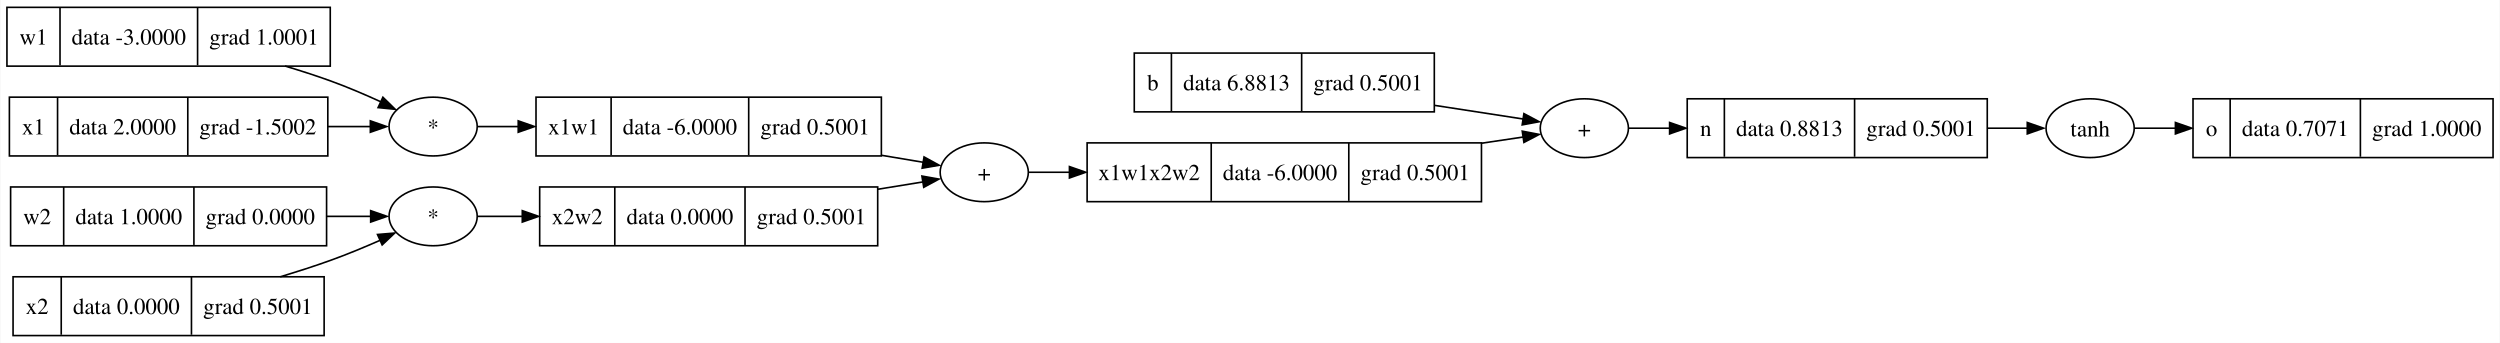
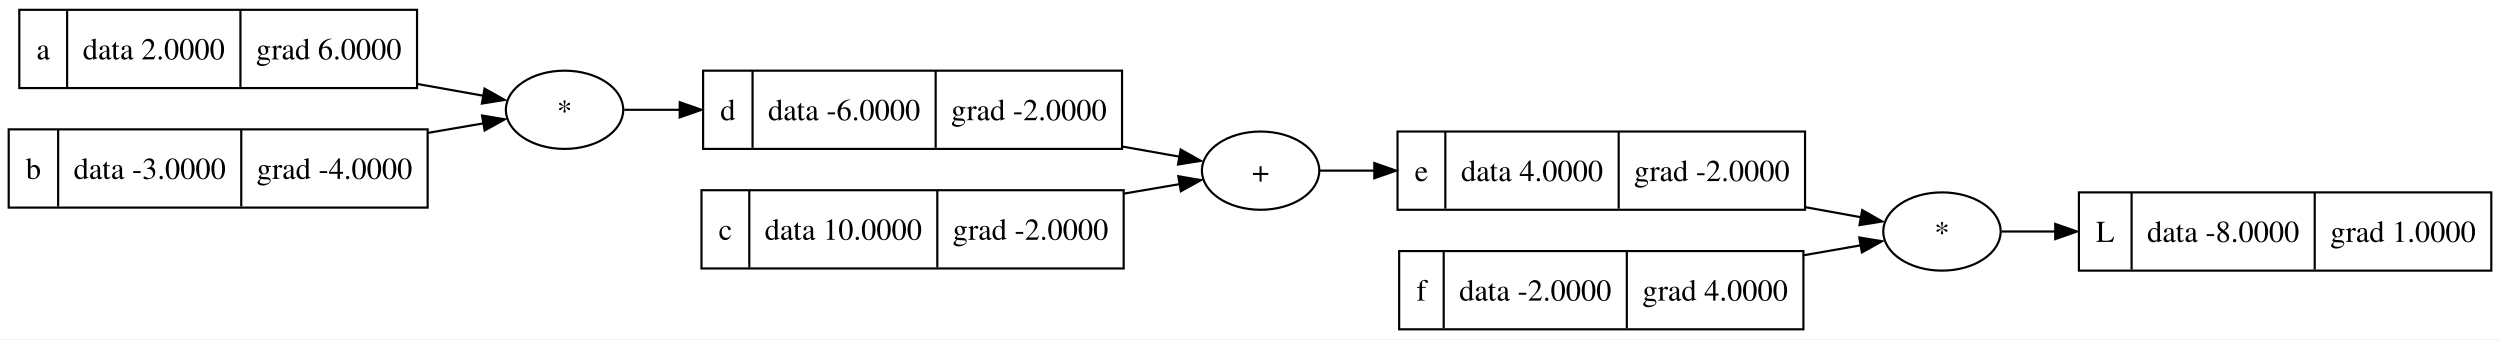
- <svg xmlns="http://www.w3.org/2000/svg" width="1531pt" height="210pt" viewBox="0.00 0.00 1530.50 210.00">
-   <g id="graph0" class="graph" transform="scale(1 1) rotate(0) translate(4 206)">
-     <polygon fill="white" stroke="none" points="-4,4 -4,-206 1526.5,-206 1526.5,4 -4,4" />
+ <svg xmlns="http://www.w3.org/2000/svg" width="1150pt" height="156pt" viewBox="0.00 0.00 1150.25 156.00">
+   <g id="graph0" class="graph" transform="scale(1 1) rotate(0) translate(4 152)">
+     <polygon fill="white" stroke="none" points="-4,4 -4,-152 1146.25,-152 1146.25,4 -4,4" />
    <g id="node1" class="node">
-       <polygon fill="none" stroke="black" points="326.25,-55.5 326.25,-91.5 533.25,-91.5 533.25,-55.5 326.25,-55.5" />
-       <text text-anchor="middle" x="349.25" y="-68.7" font-family="Times,serif" font-size="14.00">x2w2</text>
-       <polyline fill="none" stroke="black" points="372.25,-56 372.25,-91.5" />
-       <text text-anchor="middle" x="412.12" y="-68.7" font-family="Times,serif" font-size="14.00">data 0.0000</text>
-       <polyline fill="none" stroke="black" points="452,-56 452,-91.5" />
-       <text text-anchor="middle" x="492.62" y="-68.7" font-family="Times,serif" font-size="14.00">grad 0.5001</text>
-     </g>
-     <g id="node15" class="node">
-       <ellipse fill="none" stroke="black" cx="598.5" cy="-100.5" rx="27" ry="18" />
-       <text text-anchor="middle" x="598.5" y="-95.45" font-family="Times,serif" font-size="14.00">+</text>
-     </g>
-     <g id="edge11" class="edge">
-       <path fill="none" stroke="black" d="M533.03,-90.06C542.97,-91.67 552.53,-93.22 561.1,-94.61" />
-       <polygon fill="black" stroke="black" points="560.33,-98.19 570.76,-96.33 561.44,-91.28 560.33,-98.19" />
+       <polygon fill="none" stroke="black" points="952.5,-27.5 952.5,-63.5 1142.25,-63.5 1142.25,-27.5 952.5,-27.5" />
+       <text text-anchor="middle" x="964.62" y="-40.7" font-family="Times,serif" font-size="14.00">L</text>
+       <polyline fill="none" stroke="black" points="976.75,-28 976.75,-63.5" />
+       <text text-anchor="middle" x="1018.88" y="-40.7" font-family="Times,serif" font-size="14.00">data -8.0000</text>
+       <polyline fill="none" stroke="black" points="1061,-28 1061,-63.5" />
+       <text text-anchor="middle" x="1101.62" y="-40.7" font-family="Times,serif" font-size="14.00">grad 1.0000</text>
    </g>
    <g id="node2" class="node">
-       <ellipse fill="none" stroke="black" cx="261" cy="-73.5" rx="27" ry="18" />
-       <text text-anchor="middle" x="261" y="-68.45" font-family="Times,serif" font-size="14.00">*</text>
+       <ellipse fill="none" stroke="black" cx="889.5" cy="-45.5" rx="27" ry="18" />
+       <text text-anchor="middle" x="889.5" y="-40.45" font-family="Times,serif" font-size="14.00">*</text>
    </g>
    <g id="edge1" class="edge">
-       <path fill="none" stroke="black" d="M288.42,-73.5C296.46,-73.5 305.86,-73.5 315.91,-73.5" />
-       <polygon fill="black" stroke="black" points="315.6,-77 325.6,-73.5 315.6,-70 315.6,-77" />
+       <path fill="none" stroke="black" d="M916.94,-45.5C924.31,-45.5 932.79,-45.5 941.81,-45.5" />
+       <polygon fill="black" stroke="black" points="941.61,-49 951.61,-45.5 941.61,-42 941.61,-49" />
    </g>
    <g id="node3" class="node">
-       <polygon fill="none" stroke="black" points="0,-165.5 0,-201.5 198,-201.5 198,-165.5 0,-165.5" />
-       <text text-anchor="middle" x="16.25" y="-178.7" font-family="Times,serif" font-size="14.00">w1</text>
-       <polyline fill="none" stroke="black" points="32.5,-166 32.5,-201.5" />
-       <text text-anchor="middle" x="74.62" y="-178.7" font-family="Times,serif" font-size="14.00">data -3.0000</text>
-       <polyline fill="none" stroke="black" points="116.75,-166 116.75,-201.5" />
-       <text text-anchor="middle" x="157.38" y="-178.7" font-family="Times,serif" font-size="14.00">grad 1.0001</text>
+       <polygon fill="none" stroke="black" points="319.5,-83.5 319.5,-119.5 512.25,-119.5 512.25,-83.5 319.5,-83.5" />
+       <text text-anchor="middle" x="330.88" y="-96.7" font-family="Times,serif" font-size="14.00">d</text>
+       <polyline fill="none" stroke="black" points="342.25,-84 342.25,-119.5" />
+       <text text-anchor="middle" x="384.38" y="-96.7" font-family="Times,serif" font-size="14.00">data -6.0000</text>
+       <polyline fill="none" stroke="black" points="426.5,-84 426.5,-119.5" />
+       <text text-anchor="middle" x="469.38" y="-96.7" font-family="Times,serif" font-size="14.00">grad -2.0000</text>
    </g>
-     <g id="node11" class="node">
-       <ellipse fill="none" stroke="black" cx="261" cy="-128.5" rx="27" ry="18" />
-       <text text-anchor="middle" x="261" y="-123.45" font-family="Times,serif" font-size="14.00">*</text>
+     <g id="node7" class="node">
+       <ellipse fill="none" stroke="black" cx="576" cy="-73.5" rx="27" ry="18" />
+       <text text-anchor="middle" x="576" y="-68.45" font-family="Times,serif" font-size="14.00">+</text>
    </g>
-     <g id="edge10" class="edge">
-       <path fill="none" stroke="black" d="M170.28,-165.56C179.67,-162.75 189.12,-159.71 198,-156.5 208.31,-152.78 219.28,-148.08 229.1,-143.59" />
-       <polygon fill="black" stroke="black" points="230.24,-146.46 237.82,-139.05 227.28,-140.11 230.24,-146.46" />
+     <g id="edge5" class="edge">
+       <path fill="none" stroke="black" d="M512.05,-84.65C521.49,-82.97 530.62,-81.36 538.85,-79.9" />
+       <polygon fill="black" stroke="black" points="539.23,-83.21 548.47,-78.02 538.01,-76.32 539.23,-83.21" />
    </g>
    <g id="node4" class="node">
-       <polygon fill="none" stroke="black" points="2.25,-55.5 2.25,-91.5 195.75,-91.5 195.75,-55.5 2.25,-55.5" />
-       <text text-anchor="middle" x="18.5" y="-68.7" font-family="Times,serif" font-size="14.00">w2</text>
-       <polyline fill="none" stroke="black" points="34.75,-56 34.75,-91.5" />
-       <text text-anchor="middle" x="74.62" y="-68.7" font-family="Times,serif" font-size="14.00">data 1.0000</text>
-       <polyline fill="none" stroke="black" points="114.5,-56 114.5,-91.5" />
-       <text text-anchor="middle" x="155.12" y="-68.7" font-family="Times,serif" font-size="14.00">grad 0.0000</text>
+       <ellipse fill="none" stroke="black" cx="255.75" cy="-101.5" rx="27" ry="18" />
+       <text text-anchor="middle" x="255.75" y="-96.45" font-family="Times,serif" font-size="14.00">*</text>
+     </g>
+     <g id="edge2" class="edge">
+       <path fill="none" stroke="black" d="M283.22,-101.5C290.82,-101.5 299.61,-101.5 308.96,-101.5" />
+       <polygon fill="black" stroke="black" points="308.74,-105 318.74,-101.5 308.74,-98 308.74,-105" />
+     </g>
+     <g id="node5" class="node">
+       <polygon fill="none" stroke="black" points="4.88,-111.5 4.88,-147.5 187.88,-147.5 187.88,-111.5 4.88,-111.5" />
+       <text text-anchor="middle" x="15.88" y="-124.7" font-family="Times,serif" font-size="14.00">a</text>
+       <polyline fill="none" stroke="black" points="26.88,-112 26.88,-147.5" />
+       <text text-anchor="middle" x="66.75" y="-124.7" font-family="Times,serif" font-size="14.00">data 2.0000</text>
+       <polyline fill="none" stroke="black" points="106.62,-112 106.62,-147.5" />
+       <text text-anchor="middle" x="147.25" y="-124.7" font-family="Times,serif" font-size="14.00">grad 6.0000</text>
    </g>
    <g id="edge6" class="edge">
-       <path fill="none" stroke="black" d="M195.38,-73.5C205.05,-73.5 214.4,-73.5 222.84,-73.5" />
-       <polygon fill="black" stroke="black" points="222.75,-77 232.75,-73.5 222.75,-70 222.75,-77" />
-     </g>
-     <g id="node5" class="node">
-       <polygon fill="none" stroke="black" points="690.38,-137.5 690.38,-173.5 874.12,-173.5 874.12,-137.5 690.38,-137.5" />
-       <text text-anchor="middle" x="701.75" y="-150.7" font-family="Times,serif" font-size="14.00">b</text>
-       <polyline fill="none" stroke="black" points="713.12,-138 713.12,-173.5" />
-       <text text-anchor="middle" x="753" y="-150.7" font-family="Times,serif" font-size="14.00">data 6.8813</text>
-       <polyline fill="none" stroke="black" points="792.88,-138 792.88,-173.5" />
-       <text text-anchor="middle" x="833.5" y="-150.7" font-family="Times,serif" font-size="14.00">grad 0.5001</text>
-     </g>
-     <g id="node13" class="node">
-       <ellipse fill="none" stroke="black" cx="966" cy="-127.5" rx="27" ry="18" />
-       <text text-anchor="middle" x="966" y="-122.45" font-family="Times,serif" font-size="14.00">+</text>
-     </g>
-     <g id="edge14" class="edge">
-       <path fill="none" stroke="black" d="M874.12,-141.5C893.41,-138.53 912.69,-135.56 928.5,-133.12" />
-       <polygon fill="black" stroke="black" points="928.99,-136.43 938.35,-131.45 927.93,-129.52 928.99,-136.43" />
+       <path fill="none" stroke="black" d="M187.55,-113.46C198.51,-111.51 209.17,-109.61 218.64,-107.92" />
+       <polygon fill="black" stroke="black" points="218.94,-111.25 228.17,-106.05 217.71,-104.36 218.94,-111.25" />
    </g>
    <g id="node6" class="node">
-       <polygon fill="none" stroke="black" points="1338.75,-109.5 1338.75,-145.5 1522.5,-145.5 1522.5,-109.5 1338.75,-109.5" />
-       <text text-anchor="middle" x="1350.12" y="-122.7" font-family="Times,serif" font-size="14.00">o</text>
-       <polyline fill="none" stroke="black" points="1361.5,-110 1361.5,-145.5" />
-       <text text-anchor="middle" x="1401.38" y="-122.7" font-family="Times,serif" font-size="14.00">data 0.7071</text>
-       <polyline fill="none" stroke="black" points="1441.25,-110 1441.25,-145.5" />
-       <text text-anchor="middle" x="1481.88" y="-122.7" font-family="Times,serif" font-size="14.00">grad 1.0000</text>
+       <polygon fill="none" stroke="black" points="639,-55.5 639,-91.5 826.5,-91.5 826.5,-55.5 639,-55.5" />
+       <text text-anchor="middle" x="650" y="-68.7" font-family="Times,serif" font-size="14.00">e</text>
+       <polyline fill="none" stroke="black" points="661,-56 661,-91.5" />
+       <text text-anchor="middle" x="700.88" y="-68.7" font-family="Times,serif" font-size="14.00">data 4.0000</text>
+       <polyline fill="none" stroke="black" points="740.75,-56 740.75,-91.5" />
+       <text text-anchor="middle" x="783.62" y="-68.7" font-family="Times,serif" font-size="14.00">grad -2.0000</text>
    </g>
-     <g id="node7" class="node">
-       <ellipse fill="none" stroke="black" cx="1275.75" cy="-127.5" rx="27" ry="18" />
-       <text text-anchor="middle" x="1275.75" y="-122.45" font-family="Times,serif" font-size="14.00">tanh</text>
+     <g id="edge7" class="edge">
+       <path fill="none" stroke="black" d="M826.45,-56.73C835.55,-55.08 844.35,-53.49 852.33,-52.04" />
+       <polygon fill="black" stroke="black" points="852.79,-55.34 862.01,-50.11 851.55,-48.45 852.79,-55.34" />
    </g>
-     <g id="edge2" class="edge">
-       <path fill="none" stroke="black" d="M1303.03,-127.5C1310.45,-127.5 1319.01,-127.5 1328.1,-127.5" />
-       <polygon fill="black" stroke="black" points="1327.97,-131 1337.97,-127.5 1327.97,-124 1327.97,-131" />
+     <g id="edge3" class="edge">
+       <path fill="none" stroke="black" d="M603.25,-73.5C610.69,-73.5 619.27,-73.5 628.39,-73.5" />
+       <polygon fill="black" stroke="black" points="628.32,-77 638.32,-73.5 628.32,-70 628.32,-77" />
    </g>
    <g id="node8" class="node">
-       <polygon fill="none" stroke="black" points="1.5,-110.5 1.5,-146.5 196.5,-146.5 196.5,-110.5 1.5,-110.5" />
-       <text text-anchor="middle" x="16.25" y="-123.7" font-family="Times,serif" font-size="14.00">x1</text>
-       <polyline fill="none" stroke="black" points="31,-111 31,-146.5" />
-       <text text-anchor="middle" x="70.88" y="-123.7" font-family="Times,serif" font-size="14.00">data 2.0000</text>
-       <polyline fill="none" stroke="black" points="110.75,-111 110.75,-146.5" />
-       <text text-anchor="middle" x="153.62" y="-123.7" font-family="Times,serif" font-size="14.00">grad -1.5002</text>
+       <polygon fill="none" stroke="black" points="639.75,-0.5 639.75,-36.5 825.75,-36.5 825.75,-0.5 639.75,-0.5" />
+       <text text-anchor="middle" x="650" y="-13.7" font-family="Times,serif" font-size="14.00">f</text>
+       <polyline fill="none" stroke="black" points="660.25,-1 660.25,-36.5" />
+       <text text-anchor="middle" x="702.38" y="-13.7" font-family="Times,serif" font-size="14.00">data -2.0000</text>
+       <polyline fill="none" stroke="black" points="744.5,-1 744.5,-36.5" />
+       <text text-anchor="middle" x="785.12" y="-13.7" font-family="Times,serif" font-size="14.00">grad 4.0000</text>
    </g>
-     <g id="edge12" class="edge">
-       <path fill="none" stroke="black" d="M196.3,-128.5C205.57,-128.5 214.53,-128.5 222.66,-128.5" />
-       <polygon fill="black" stroke="black" points="222.55,-132 232.55,-128.5 222.55,-125 222.55,-132" />
+     <g id="edge9" class="edge">
+       <path fill="none" stroke="black" d="M825.56,-34.52C834.95,-36.16 844.06,-37.75 852.28,-39.18" />
+       <polygon fill="black" stroke="black" points="851.45,-42.76 861.9,-41.03 852.65,-35.87 851.45,-42.76" />
    </g>
    <g id="node9" class="node">
-       <polygon fill="none" stroke="black" points="3.75,-0.5 3.75,-36.5 194.25,-36.5 194.25,-0.5 3.75,-0.5" />
-       <text text-anchor="middle" x="18.5" y="-13.7" font-family="Times,serif" font-size="14.00">x2</text>
-       <polyline fill="none" stroke="black" points="33.25,-1 33.25,-36.5" />
-       <text text-anchor="middle" x="73.12" y="-13.7" font-family="Times,serif" font-size="14.00">data 0.0000</text>
-       <polyline fill="none" stroke="black" points="113,-1 113,-36.5" />
-       <text text-anchor="middle" x="153.62" y="-13.7" font-family="Times,serif" font-size="14.00">grad 0.5001</text>
+       <polygon fill="none" stroke="black" points="318.75,-28.5 318.75,-64.5 513,-64.5 513,-28.5 318.75,-28.5" />
+       <text text-anchor="middle" x="329.75" y="-41.7" font-family="Times,serif" font-size="14.00">c</text>
+       <polyline fill="none" stroke="black" points="340.75,-29 340.75,-64.5" />
+       <text text-anchor="middle" x="384" y="-41.7" font-family="Times,serif" font-size="14.00">data 10.0000</text>
+       <polyline fill="none" stroke="black" points="427.25,-29 427.25,-64.5" />
+       <text text-anchor="middle" x="470.12" y="-41.7" font-family="Times,serif" font-size="14.00">grad -2.0000</text>
    </g>
-     <g id="edge7" class="edge">
-       <path fill="none" stroke="black" d="M167.33,-36.46C177.67,-39.59 188.17,-42.97 198,-46.5 208.06,-50.11 218.81,-54.57 228.49,-58.82" />
-       <polygon fill="black" stroke="black" points="226.92,-62.4 237.48,-63.29 229.78,-56.01 226.92,-62.4" />
+     <g id="edge4" class="edge">
+       <path fill="none" stroke="black" d="M512.96,-62.91C522.1,-64.47 530.93,-65.97 538.91,-67.34" />
+       <polygon fill="black" stroke="black" points="538.14,-70.93 548.58,-69.16 539.32,-64.03 538.14,-70.93" />
    </g>
    <g id="node10" class="node">
-       <polygon fill="none" stroke="black" points="324,-110.5 324,-146.5 535.5,-146.5 535.5,-110.5 324,-110.5" />
-       <text text-anchor="middle" x="347" y="-123.7" font-family="Times,serif" font-size="14.00">x1w1</text>
-       <polyline fill="none" stroke="black" points="370,-111 370,-146.5" />
-       <text text-anchor="middle" x="412.12" y="-123.7" font-family="Times,serif" font-size="14.00">data -6.0000</text>
-       <polyline fill="none" stroke="black" points="454.25,-111 454.25,-146.5" />
-       <text text-anchor="middle" x="494.88" y="-123.7" font-family="Times,serif" font-size="14.00">grad 0.5001</text>
-     </g>
-     <g id="edge13" class="edge">
-       <path fill="none" stroke="black" d="M535.41,-110.93C544.57,-109.39 553.36,-107.91 561.31,-106.58" />
-       <polygon fill="black" stroke="black" points="561.64,-109.9 570.92,-104.8 560.48,-103 561.64,-109.9" />
-     </g>
-     <g id="edge3" class="edge">
-       <path fill="none" stroke="black" d="M288.42,-128.5C295.75,-128.5 304.2,-128.5 313.25,-128.5" />
-       <polygon fill="black" stroke="black" points="313.11,-132 323.11,-128.5 313.11,-125 313.11,-132" />
-     </g>
-     <g id="node12" class="node">
-       <polygon fill="none" stroke="black" points="1029,-109.5 1029,-145.5 1212.75,-145.5 1212.75,-109.5 1029,-109.5" />
-       <text text-anchor="middle" x="1040.38" y="-122.7" font-family="Times,serif" font-size="14.00">n</text>
-       <polyline fill="none" stroke="black" points="1051.75,-110 1051.75,-145.5" />
-       <text text-anchor="middle" x="1091.62" y="-122.7" font-family="Times,serif" font-size="14.00">data 0.8813</text>
-       <polyline fill="none" stroke="black" points="1131.5,-110 1131.5,-145.5" />
-       <text text-anchor="middle" x="1172.12" y="-122.7" font-family="Times,serif" font-size="14.00">grad 0.5001</text>
-     </g>
-     <g id="edge9" class="edge">
-       <path fill="none" stroke="black" d="M1212.57,-127.5C1221.3,-127.5 1229.76,-127.5 1237.5,-127.5" />
-       <polygon fill="black" stroke="black" points="1237.25,-131 1247.25,-127.5 1237.25,-124 1237.25,-131" />
-     </g>
-     <g id="edge4" class="edge">
-       <path fill="none" stroke="black" d="M993.28,-127.5C1000.7,-127.5 1009.26,-127.5 1018.35,-127.5" />
-       <polygon fill="black" stroke="black" points="1018.22,-131 1028.22,-127.5 1018.22,-124 1018.22,-131" />
-     </g>
-     <g id="node14" class="node">
-       <polygon fill="none" stroke="black" points="661.5,-82.5 661.5,-118.5 903,-118.5 903,-82.5 661.5,-82.5" />
-       <text text-anchor="middle" x="699.5" y="-95.7" font-family="Times,serif" font-size="14.00">x1w1x2w2</text>
-       <polyline fill="none" stroke="black" points="737.5,-83 737.5,-118.5" />
-       <text text-anchor="middle" x="779.62" y="-95.7" font-family="Times,serif" font-size="14.00">data -6.0000</text>
-       <polyline fill="none" stroke="black" points="821.75,-83 821.75,-118.5" />
-       <text text-anchor="middle" x="862.38" y="-95.7" font-family="Times,serif" font-size="14.00">grad 0.5001</text>
+       <polygon fill="none" stroke="black" points="0,-56.5 0,-92.5 192.75,-92.5 192.75,-56.5 0,-56.5" />
+       <text text-anchor="middle" x="11.38" y="-69.7" font-family="Times,serif" font-size="14.00">b</text>
+       <polyline fill="none" stroke="black" points="22.75,-57 22.75,-92.5" />
+       <text text-anchor="middle" x="64.88" y="-69.7" font-family="Times,serif" font-size="14.00">data -3.0000</text>
+       <polyline fill="none" stroke="black" points="107,-57 107,-92.5" />
+       <text text-anchor="middle" x="149.88" y="-69.7" font-family="Times,serif" font-size="14.00">grad -4.0000</text>
    </g>
    <g id="edge8" class="edge">
-       <path fill="none" stroke="black" d="M902.96,-118.28C912.07,-119.64 920.75,-120.93 928.57,-122.09" />
-       <polygon fill="black" stroke="black" points="927.97,-125.69 938.38,-123.69 929,-118.76 927.97,-125.69" />
-     </g>
-     <g id="edge5" class="edge">
-       <path fill="none" stroke="black" d="M625.93,-100.5C633.22,-100.5 641.64,-100.5 650.73,-100.5" />
-       <polygon fill="black" stroke="black" points="650.67,-104 660.67,-100.5 650.67,-97 650.67,-104" />
+       <path fill="none" stroke="black" d="M192.55,-90.83C201.7,-92.4 210.54,-93.92 218.55,-95.29" />
+       <polygon fill="black" stroke="black" points="217.8,-98.88 228.25,-97.12 218.98,-91.98 217.8,-98.88" />
    </g>
  </g>
</svg>
